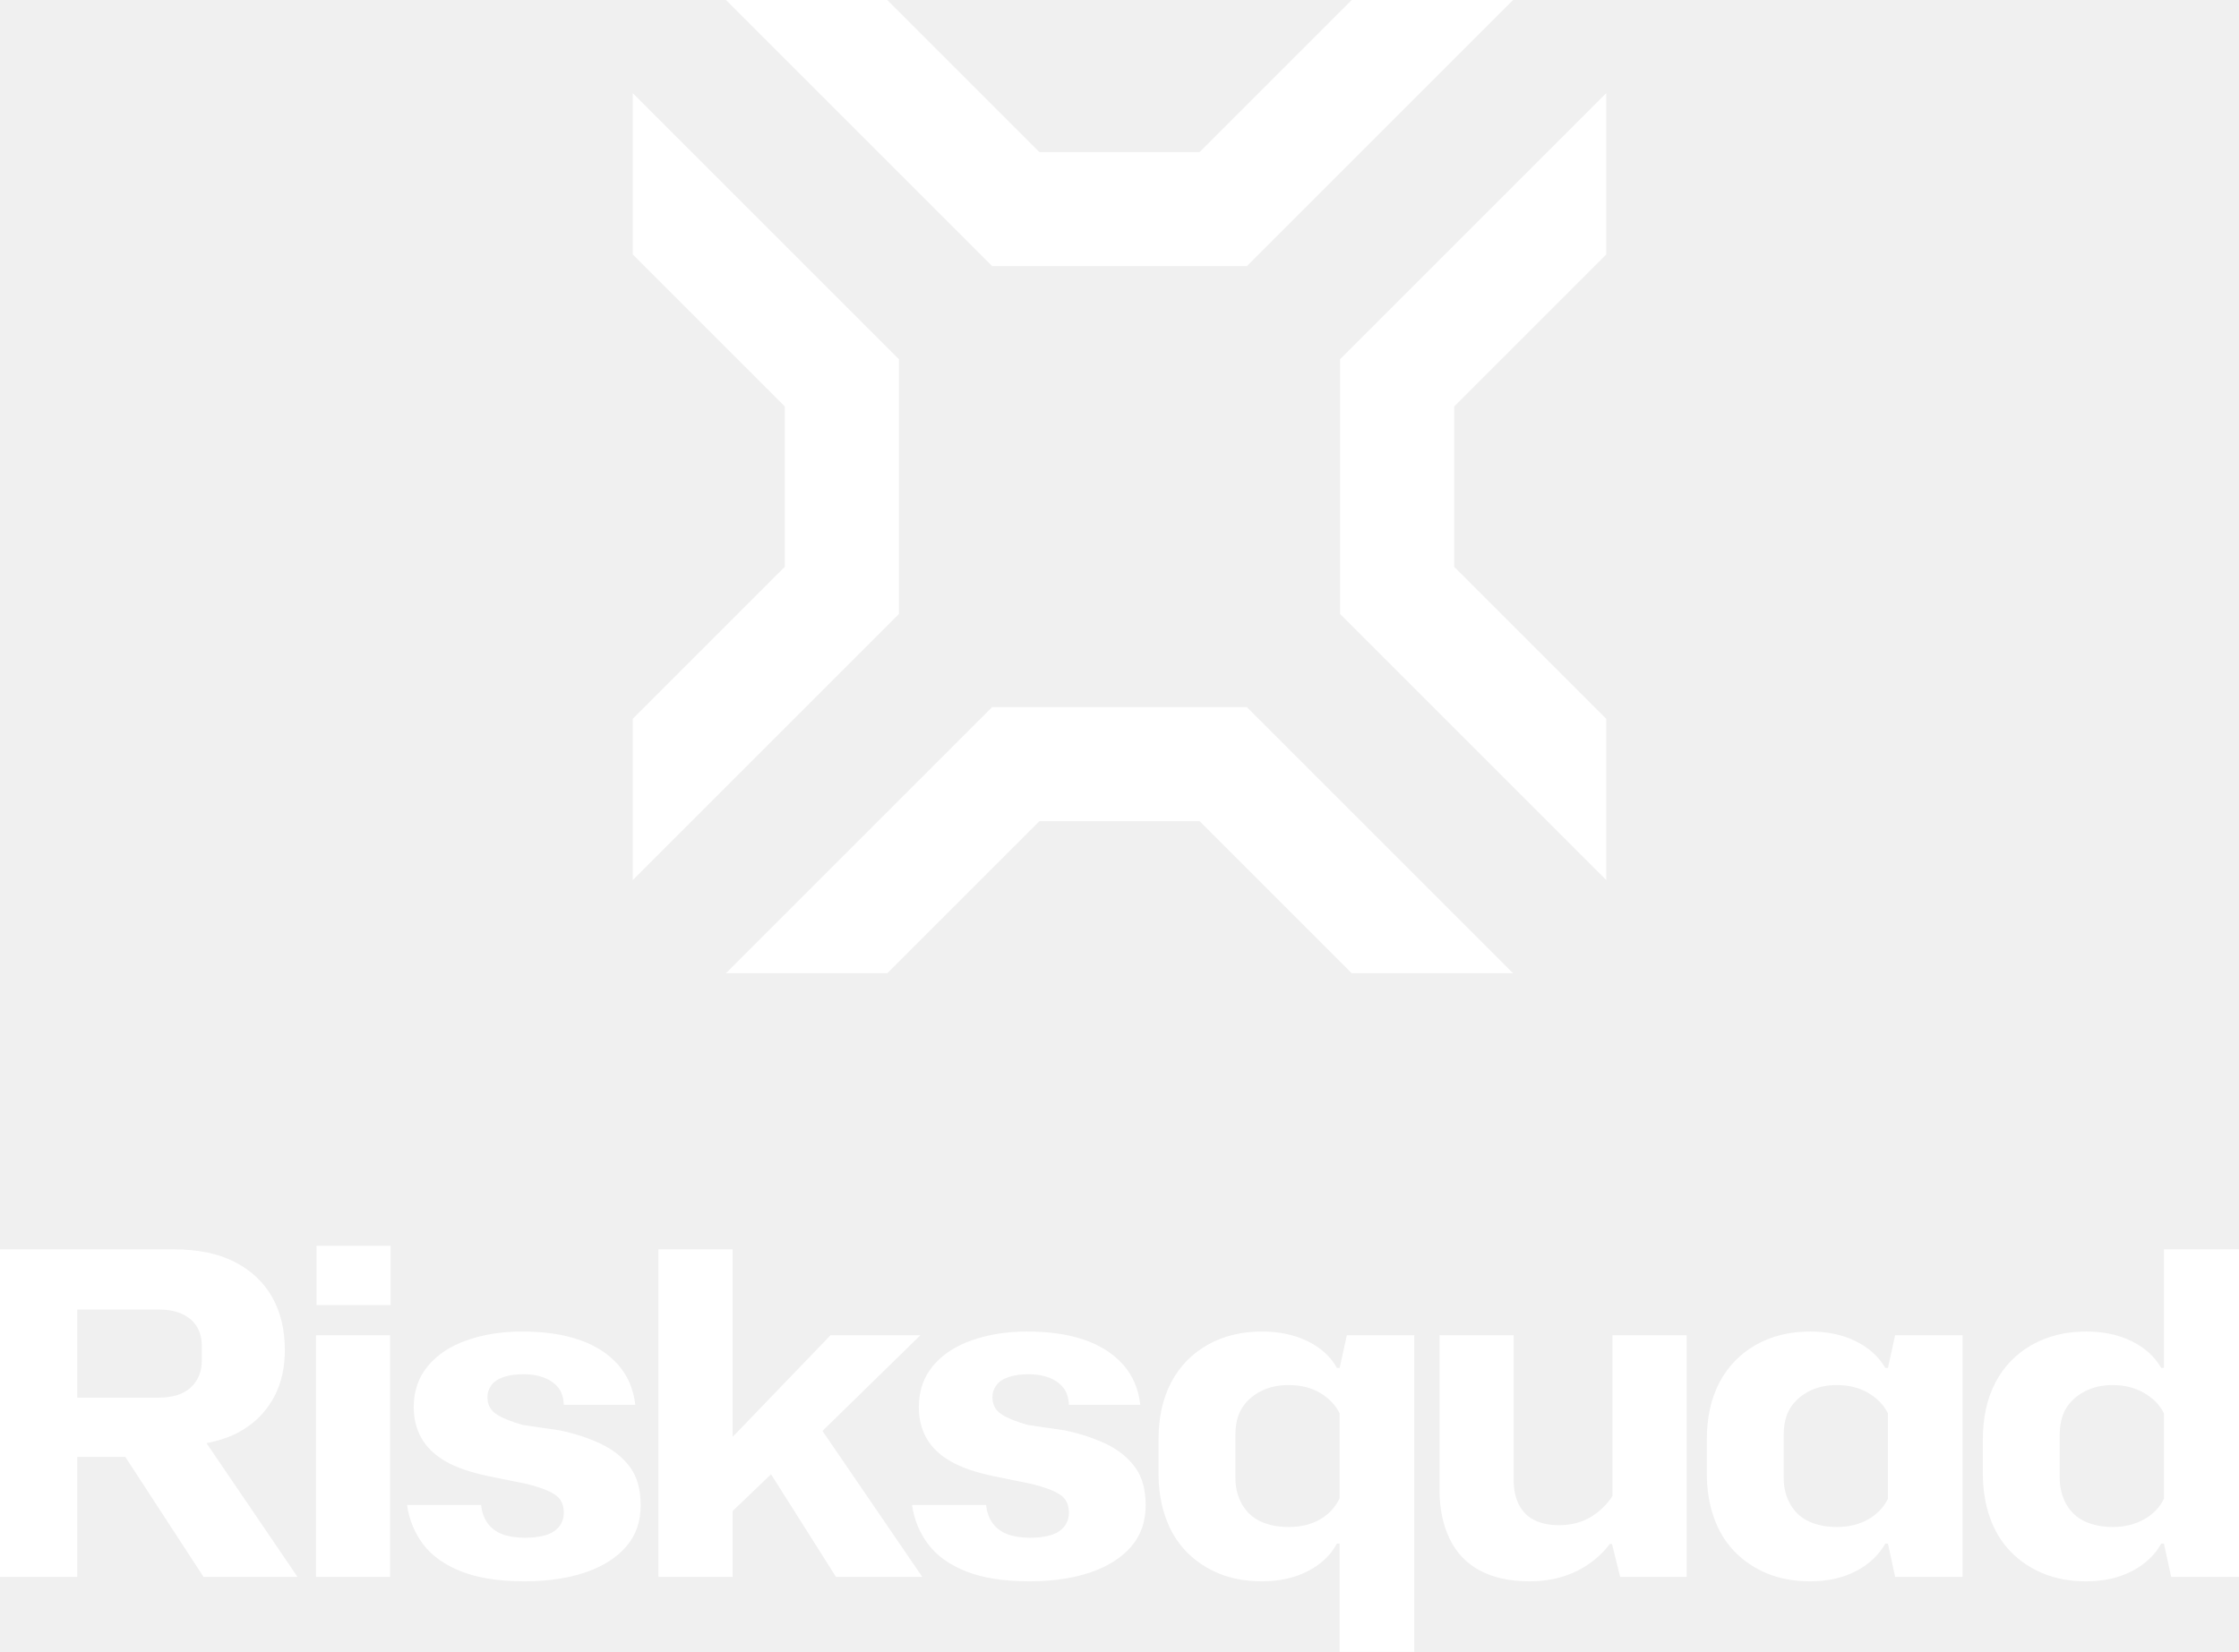
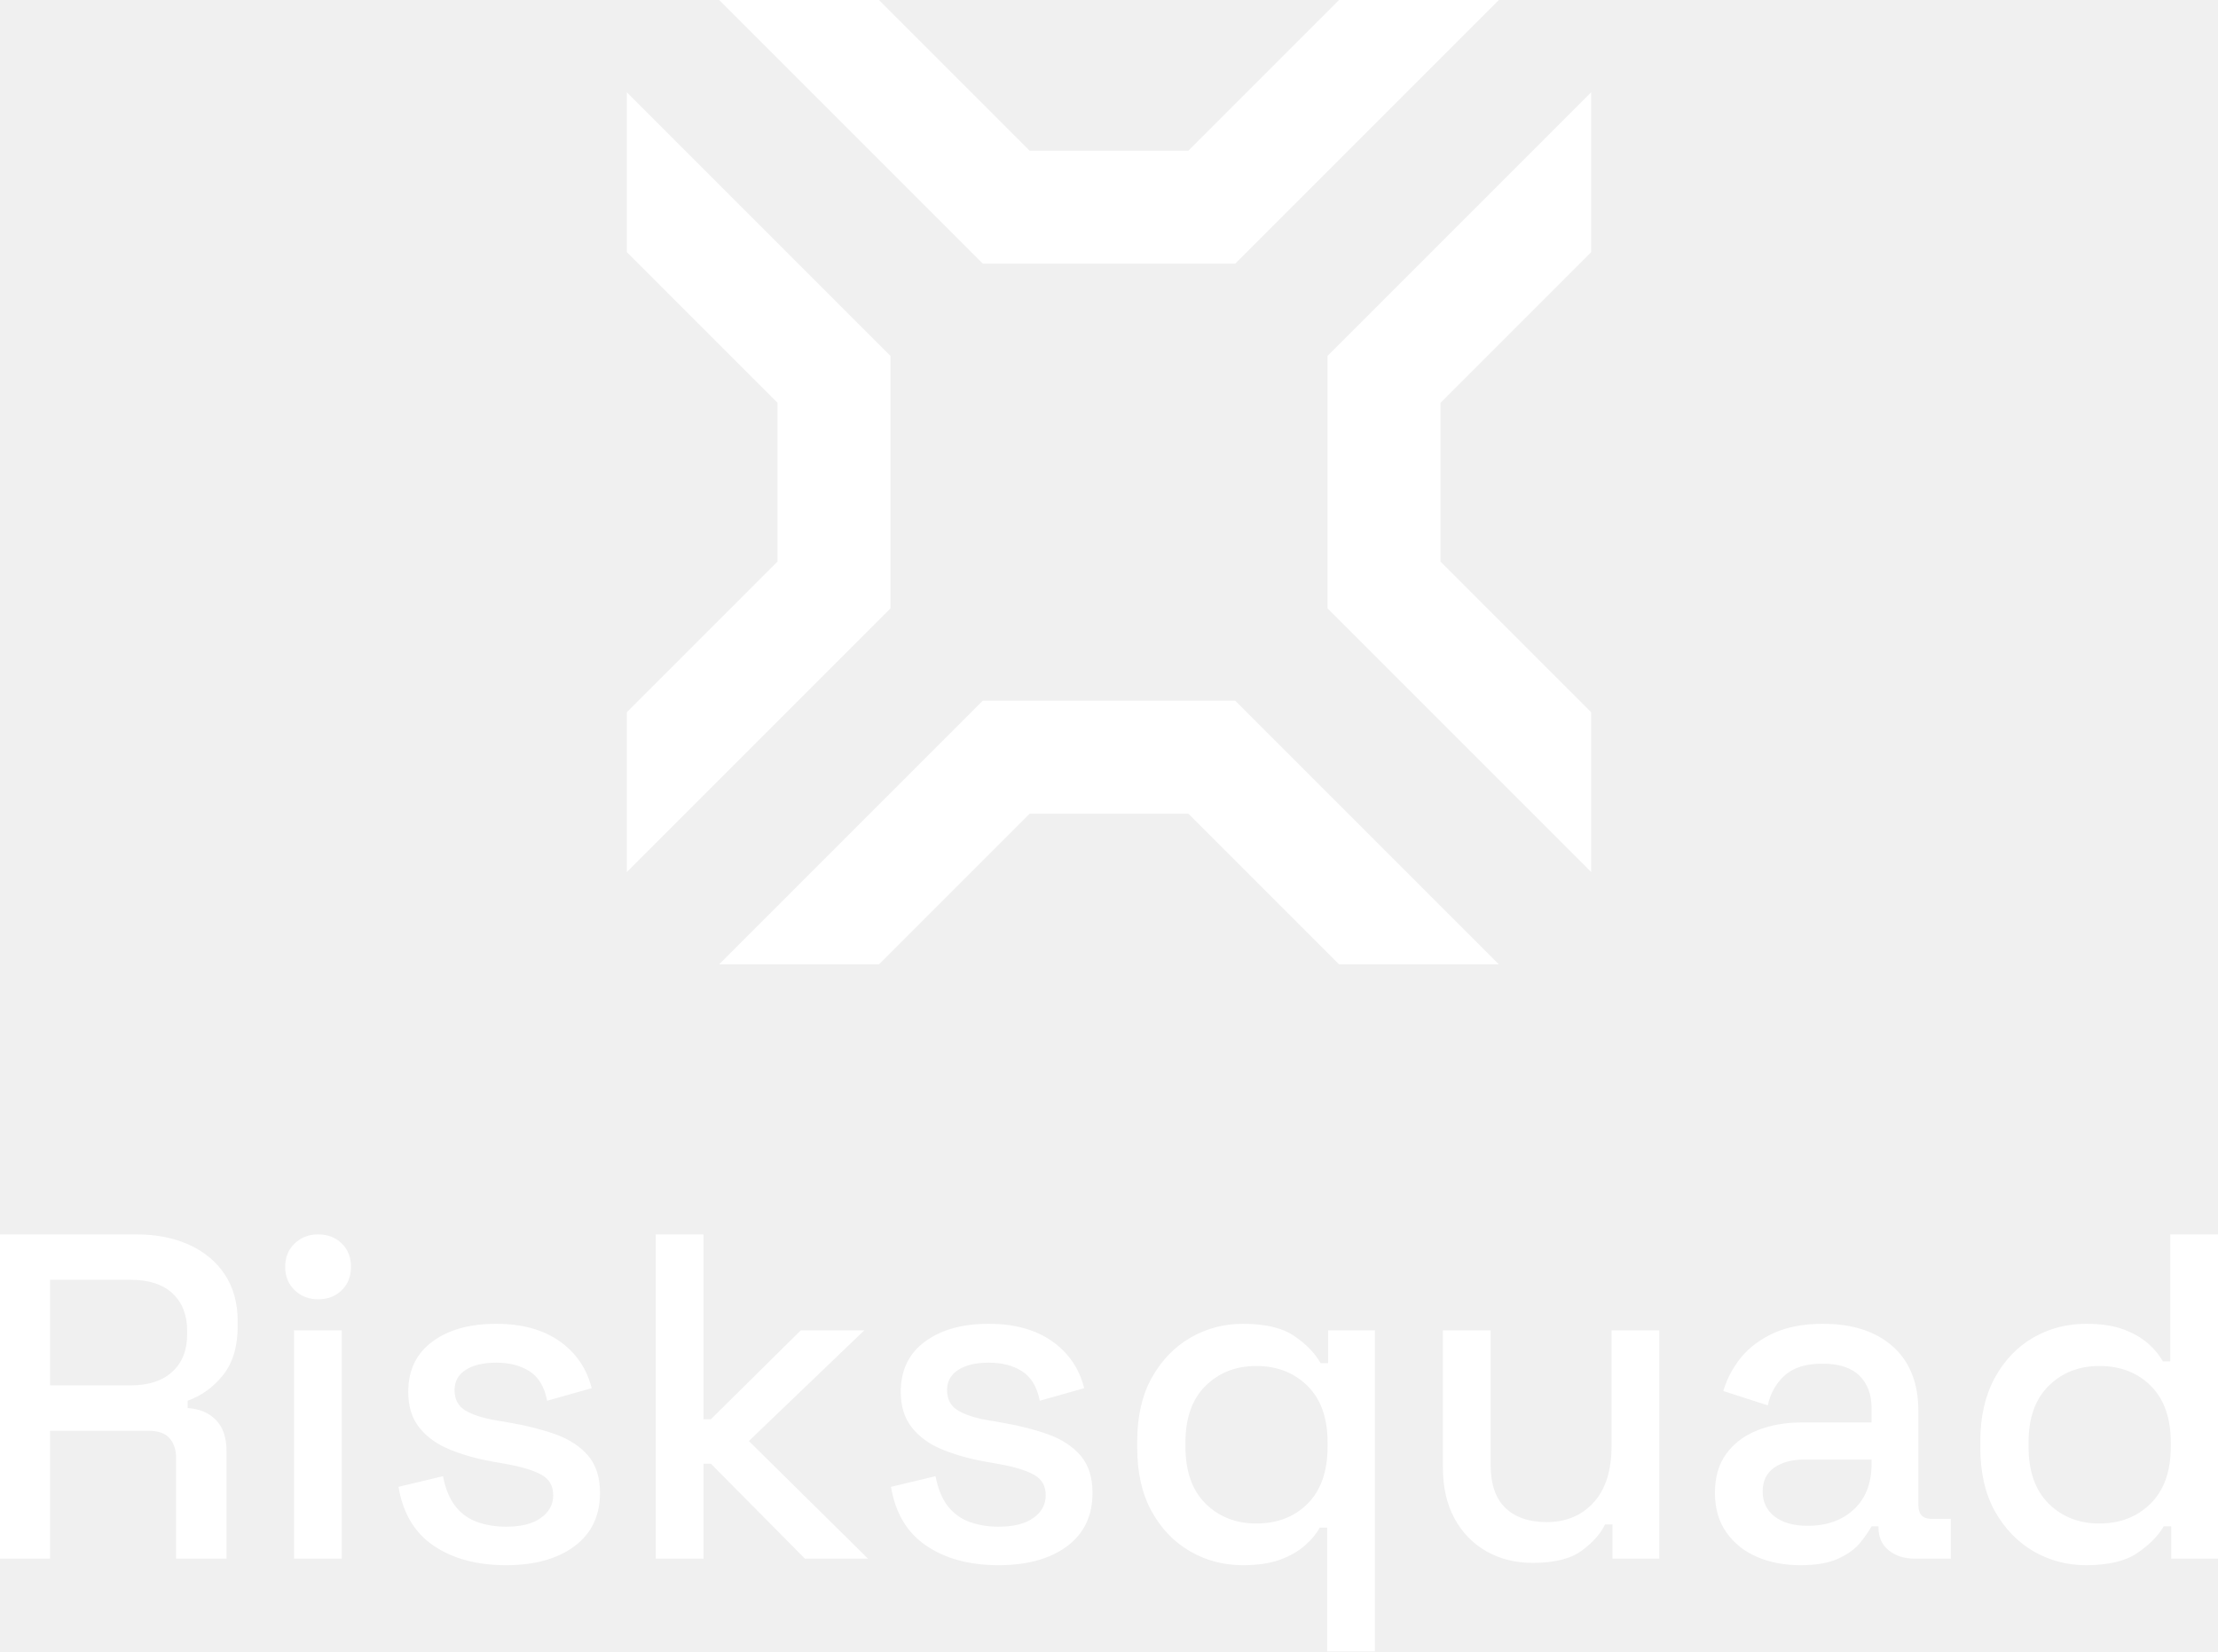
- <svg xmlns="http://www.w3.org/2000/svg" viewBox="0 0 220.8 162.94" width="220.8" height="162.94" role="img">
+ <svg xmlns="http://www.w3.org/2000/svg" viewBox="0 0 220.8 164.39" width="220.8" height="164.39" role="img">
  <path fill="#ffffff" d="M71.59 0L87.5 0L102.5 15L118.3 15L133.3 0L149.21 0L122.96 26.25L97.84 26.25ZM158.4 9.19L158.4 25.1L143.4 40.1L143.4 55.9L158.4 70.9L158.4 86.81L132.15 60.56L132.15 35.44ZM149.21 96L133.3 96L118.3 81L102.5 81L87.5 96L71.59 96L97.84 69.75L122.96 69.75ZM62.4 86.81L62.4 70.9L77.4 55.9L77.4 40.1L62.4 25.1L62.4 9.19L88.65 35.44L88.65 60.56Z" />
-   <path fill="#ffffff" d="M0 155.54L0 123.23L17.06 123.23Q20.74 123.23 23.15 124.48Q25.57 125.72 26.83 127.93Q28.09 130.15 28.09 133.16Q28.09 135.73 27.1 137.66Q26.1 139.59 24.35 140.78Q22.6 141.98 20.16 142.38L19.94 142.33L19.99 141.8L29.34 155.54L20.07 155.54L12.36 143.71L6.96 143.71L6.96 137.86L15.64 137.86Q17.73 137.86 18.81 136.86Q19.9 135.86 19.9 134.18L19.9 132.76Q19.9 131.08 18.79 130.13Q17.68 129.17 15.64 129.17L7.62 129.17L7.62 155.54ZM31.16 155.54L31.16 131.7L38.47 131.7L38.47 155.54ZM31.21 128.73L31.21 122.88L38.52 122.88L38.52 128.73ZM51.71 155.98Q47.98 155.98 45.5 155.01Q43.02 154.03 41.73 152.33Q40.45 150.62 40.14 148.45L47.45 148.45Q47.54 149.47 48.07 150.22Q48.6 150.97 49.53 151.33Q50.46 151.68 51.75 151.68Q53.74 151.68 54.67 151.02Q55.6 150.35 55.6 149.2Q55.6 147.96 54.67 147.39Q53.74 146.81 51.93 146.37L48.2 145.61Q45.46 145.04 43.88 144.11Q42.31 143.18 41.56 141.85Q40.8 140.52 40.8 138.79Q40.8 136.4 42.22 134.71Q43.64 133.03 46.08 132.19Q48.51 131.34 51.48 131.34Q54.76 131.34 57.13 132.16Q59.5 132.98 60.94 134.6Q62.38 136.22 62.65 138.57L55.6 138.57Q55.56 137.46 55.01 136.82Q54.45 136.17 53.57 135.86Q52.68 135.55 51.66 135.55Q50.51 135.55 49.69 135.82Q48.87 136.09 48.47 136.62Q48.07 137.15 48.07 137.81Q48.07 138.88 48.89 139.45Q49.71 140.03 51.57 140.56L55.21 141.09Q57.51 141.58 59.3 142.44Q61.1 143.31 62.14 144.73Q63.18 146.14 63.18 148.49Q63.18 150.93 61.72 152.59Q60.26 154.25 57.67 155.12Q55.07 155.98 51.71 155.98ZM64.93 155.54L64.93 123.23L72.25 123.23L72.25 155.54ZM82.44 155.54L75.26 144.19L80.71 140.56L90.95 155.54ZM71.71 149.56L71.8 142.2L81.91 131.7L90.77 131.7L78.63 143.57L78.05 143.49ZM101.51 155.98Q97.79 155.98 95.3 155.01Q92.82 154.03 91.54 152.33Q90.25 150.62 89.94 148.45L97.25 148.45Q97.34 149.47 97.87 150.22Q98.41 150.97 99.34 151.33Q100.27 151.68 101.55 151.68Q103.55 151.68 104.48 151.02Q105.41 150.35 105.41 149.2Q105.41 147.96 104.48 147.39Q103.55 146.81 101.73 146.37L98.01 145.61Q95.26 145.04 93.69 144.11Q92.11 143.18 91.36 141.85Q90.61 140.52 90.61 138.79Q90.61 136.4 92.02 134.71Q93.44 133.03 95.88 132.19Q98.32 131.34 101.29 131.34Q104.57 131.34 106.94 132.16Q109.31 132.98 110.75 134.6Q112.19 136.22 112.45 138.57L105.41 138.57Q105.36 137.46 104.81 136.82Q104.26 136.17 103.37 135.86Q102.48 135.55 101.46 135.55Q100.31 135.55 99.49 135.82Q98.67 136.09 98.27 136.62Q97.87 137.15 97.87 137.81Q97.87 138.88 98.69 139.45Q99.51 140.03 101.37 140.56L105.01 141.09Q107.31 141.58 109.11 142.44Q110.9 143.31 111.94 144.73Q112.98 146.14 112.98 148.49Q112.98 150.93 111.52 152.59Q110.06 154.25 107.47 155.12Q104.88 155.98 101.51 155.98ZM132.11 162.94L132.11 152.26L131.84 152.26Q130.91 153.99 128.96 154.98Q127.01 155.98 124.44 155.98Q122.1 155.98 120.21 155.21Q118.33 154.43 116.98 153.04Q115.63 151.64 114.94 149.67Q114.25 147.7 114.25 145.35L114.25 141.98Q114.25 138.74 115.49 136.37Q116.73 134 119.06 132.67Q121.39 131.34 124.44 131.34Q127.01 131.34 128.96 132.3Q130.91 133.25 131.84 134.93L132.11 134.93L132.82 131.7L139.47 131.7L139.47 162.94ZM127.06 150.62Q128.88 150.62 130.18 149.87Q131.49 149.11 132.11 147.78L132.11 139.41Q131.49 138.17 130.18 137.39Q128.88 136.62 127.06 136.62Q125.51 136.62 124.31 137.24Q123.12 137.86 122.47 138.9Q121.83 139.94 121.83 141.54L121.83 145.79Q121.83 147.21 122.47 148.36Q123.12 149.51 124.31 150.07Q125.51 150.62 127.06 150.62ZM166.33 131.7L166.33 155.54L159.77 155.54L158.97 152.3L158.75 152.3Q157.38 154.08 155.36 155.03Q153.35 155.98 150.86 155.98Q147.94 155.98 145.95 154.92Q143.95 153.85 142.95 151.77Q141.96 149.69 141.96 146.99L141.96 131.7L149.27 131.7L149.27 145.97Q149.27 147.39 149.78 148.4Q150.29 149.42 151.29 149.93Q152.28 150.44 153.74 150.44Q155.52 150.44 156.85 149.65Q158.18 148.85 159.02 147.56L159.02 131.7ZM178.52 155.98Q176.17 155.98 174.28 155.21Q172.4 154.43 171.05 153.04Q169.7 151.64 169.01 149.67Q168.32 147.7 168.32 145.35L168.32 141.98Q168.32 138.74 169.56 136.37Q170.81 134 173.13 132.67Q175.46 131.34 178.52 131.34Q181.09 131.34 183.01 132.3Q184.94 133.25 185.92 134.93L186.18 134.93L186.89 131.7L193.54 131.7L193.54 155.54L186.89 155.54L186.18 152.26L185.92 152.26Q184.94 153.99 183.01 154.98Q181.09 155.98 178.52 155.98ZM181.13 150.62Q182.9 150.62 184.23 149.87Q185.56 149.11 186.18 147.83L186.18 139.41Q185.56 138.17 184.23 137.39Q182.9 136.62 181.13 136.62Q179.58 136.62 178.38 137.24Q177.19 137.86 176.54 138.9Q175.9 139.94 175.9 141.54L175.9 145.79Q175.9 147.21 176.54 148.36Q177.19 149.51 178.38 150.07Q179.58 150.62 181.13 150.62ZM205.73 155.98Q203.38 155.98 201.5 155.21Q199.62 154.43 198.27 153.04Q196.92 151.64 196.23 149.67Q195.54 147.7 195.54 145.35L195.54 141.98Q195.54 138.74 196.78 136.37Q198.02 134 200.35 132.67Q202.68 131.34 205.73 131.34Q208.3 131.34 210.23 132.3Q212.16 133.25 213.13 134.93L213.4 134.93L213.4 123.23L220.8 123.23L220.8 155.54L214.11 155.54L213.4 152.26L213.13 152.26Q212.16 153.99 210.23 154.98Q208.3 155.98 205.73 155.98ZM208.35 150.62Q210.08 150.62 211.43 149.87Q212.78 149.11 213.4 147.83L213.4 139.41Q212.78 138.17 211.43 137.39Q210.08 136.62 208.35 136.62Q206.8 136.62 205.6 137.24Q204.4 137.86 203.76 138.9Q203.12 139.94 203.12 141.54L203.12 145.79Q203.12 147.21 203.76 148.36Q204.4 149.51 205.6 150.07Q206.8 150.62 208.35 150.62Z" />
+   <path fill="#ffffff" d="M0 155.16L0 122.88L13.56 122.88Q16.56 122.88 18.84 123.92Q21.12 124.96 22.39 126.89Q23.66 128.83 23.66 131.5L23.66 132.01Q23.66 135.06 22.21 136.88Q20.75 138.7 18.68 139.44L18.68 140.17Q20.43 140.27 21.49 141.35Q22.55 142.43 22.55 144.46L22.55 155.16L17.53 155.16L17.53 145.16Q17.53 143.91 16.88 143.17Q16.23 142.43 14.8 142.43L4.98 142.43L4.98 155.16ZM4.98 137.91L13.01 137.91Q15.68 137.91 17.16 136.55Q18.63 135.19 18.63 132.84L18.63 132.47Q18.63 130.12 17.18 128.76Q15.73 127.4 13.01 127.4L4.98 127.4ZM29.27 155.16L29.27 132.43L34.02 132.43L34.02 155.16ZM31.67 129.34Q30.28 129.34 29.34 128.44Q28.39 127.54 28.39 126.11Q28.39 124.68 29.34 123.78Q30.28 122.88 31.67 122.88Q33.1 122.88 34.02 123.78Q34.94 124.68 34.94 126.11Q34.94 127.54 34.02 128.44Q33.1 129.34 31.67 129.34ZM50.37 155.81Q46.03 155.81 43.17 153.87Q40.32 151.94 39.67 148.01L44.1 146.95Q44.47 148.85 45.34 149.95Q46.22 151.06 47.53 151.52Q48.85 151.98 50.37 151.98Q52.63 151.98 53.85 151.1Q55.07 150.23 55.07 148.85Q55.07 147.46 53.92 146.82Q52.77 146.17 50.51 145.76L48.94 145.48Q46.63 145.06 44.74 144.28Q42.85 143.5 41.74 142.11Q40.64 140.73 40.64 138.56Q40.64 135.33 43.04 133.56Q45.43 131.78 49.4 131.78Q53.23 131.78 55.7 133.51Q58.16 135.24 58.9 138.19L54.47 139.44Q54.06 137.36 52.72 136.51Q51.38 135.65 49.4 135.65Q47.46 135.65 46.36 136.37Q45.25 137.08 45.25 138.38Q45.25 139.76 46.33 140.41Q47.42 141.05 49.26 141.37L50.88 141.65Q53.32 142.07 55.35 142.8Q57.38 143.54 58.56 144.92Q59.73 146.31 59.73 148.61Q59.73 152.03 57.19 153.92Q54.66 155.81 50.37 155.81ZM65.28 155.16L65.28 122.88L70.03 122.88L70.03 141.28L70.77 141.28L79.72 132.43L86.04 132.43L74.55 143.45L86.41 155.16L80.13 155.16L70.77 145.71L70.03 145.71L70.03 155.16ZM99.4 155.81Q95.07 155.81 92.21 153.87Q89.35 151.94 88.7 148.01L93.13 146.95Q93.5 148.85 94.37 149.95Q95.25 151.06 96.56 151.52Q97.88 151.98 99.4 151.98Q101.66 151.98 102.88 151.1Q104.1 150.23 104.1 148.85Q104.1 147.46 102.95 146.82Q101.8 146.17 99.54 145.76L97.97 145.48Q95.66 145.06 93.77 144.28Q91.88 143.5 90.78 142.11Q89.67 140.73 89.67 138.56Q89.67 135.33 92.07 133.56Q94.47 131.78 98.43 131.78Q102.26 131.78 104.73 133.51Q107.19 135.24 107.93 138.19L103.51 139.44Q103.09 137.36 101.75 136.51Q100.42 135.65 98.43 135.65Q96.5 135.65 95.39 136.37Q94.28 137.08 94.28 138.38Q94.28 139.76 95.37 140.41Q96.45 141.05 98.29 141.37L99.91 141.65Q102.35 142.07 104.38 142.8Q106.41 143.54 107.59 144.92Q108.76 146.31 108.76 148.61Q108.76 152.03 106.23 153.92Q103.69 155.81 99.4 155.81ZM132.12 164.39L132.12 152.07L131.38 152.07Q130.87 153 129.9 153.85Q128.94 154.7 127.44 155.26Q125.94 155.81 123.72 155.81Q120.86 155.81 118.47 154.43Q116.07 153.04 114.64 150.44Q113.21 147.83 113.21 144.14L113.21 143.45Q113.21 139.76 114.66 137.15Q116.11 134.55 118.51 133.16Q120.91 131.78 123.72 131.78Q127.04 131.78 128.82 132.98Q130.6 134.18 131.47 135.7L132.21 135.7L132.21 132.43L136.87 132.43L136.87 164.39ZM125.06 151.66Q128.2 151.66 130.18 149.68Q132.16 147.69 132.16 144L132.16 143.59Q132.16 139.94 130.16 137.96Q128.15 135.98 125.06 135.98Q122.02 135.98 120.01 137.96Q118.01 139.94 118.01 143.59L118.01 144Q118.01 147.69 120.01 149.68Q122.02 151.66 125.06 151.66ZM152.59 155.58Q150 155.58 147.97 154.43Q145.94 153.27 144.79 151.15Q143.64 149.03 143.64 146.08L143.64 132.43L148.39 132.43L148.39 145.76Q148.39 148.71 149.86 150.11Q151.34 151.52 153.97 151.52Q156.87 151.52 158.65 149.56Q160.43 147.6 160.43 143.91L160.43 132.43L165.18 132.43L165.18 155.16L160.52 155.16L160.52 151.75L159.78 151.75Q159.13 153.13 157.47 154.36Q155.81 155.58 152.59 155.58ZM179.25 155.81Q176.81 155.81 174.9 154.98Q172.98 154.15 171.85 152.53Q170.72 150.92 170.72 148.61Q170.72 146.26 171.85 144.72Q172.98 143.17 174.94 142.39Q176.9 141.6 179.39 141.6L186.31 141.6L186.31 140.13Q186.31 138.15 185.11 136.95Q183.91 135.75 181.42 135.75Q178.98 135.75 177.69 136.9Q176.39 138.05 175.98 139.9L171.55 138.47Q172.11 136.62 173.33 135.12Q174.55 133.63 176.58 132.7Q178.61 131.78 181.47 131.78Q185.89 131.78 188.43 134.04Q190.97 136.3 190.97 140.45L190.97 149.81Q190.97 151.2 192.26 151.2L194.2 151.2L194.2 155.16L190.64 155.16Q189.03 155.16 188.02 154.33Q187 153.5 187 152.07L187 151.94L186.31 151.94Q185.94 152.63 185.2 153.55Q184.47 154.47 183.04 155.14Q181.61 155.81 179.25 155.81ZM179.95 151.89Q182.8 151.89 184.56 150.25Q186.31 148.61 186.31 145.76L186.31 145.29L179.67 145.29Q177.78 145.29 176.62 146.1Q175.47 146.91 175.47 148.48Q175.47 150.04 176.67 150.97Q177.87 151.89 179.95 151.89ZM207.66 155.81Q204.84 155.81 202.44 154.43Q200.05 153.04 198.59 150.44Q197.14 147.83 197.14 144.14L197.14 143.45Q197.14 139.81 198.57 137.18Q200 134.55 202.4 133.16Q204.8 131.78 207.66 131.78Q209.87 131.78 211.37 132.33Q212.87 132.89 213.84 133.74Q214.8 134.59 215.31 135.52L216.05 135.52L216.05 122.88L220.8 122.88L220.8 155.16L216.14 155.16L216.14 151.94L215.4 151.94Q214.53 153.41 212.75 154.61Q210.98 155.81 207.66 155.81ZM208.99 151.66Q212.08 151.66 214.09 149.68Q216.1 147.69 216.1 144L216.1 143.59Q216.1 139.94 214.11 137.96Q212.13 135.98 208.99 135.98Q205.95 135.98 203.94 137.96Q201.94 139.94 201.94 143.59L201.94 144Q201.94 147.69 203.94 149.68Q205.95 151.66 208.99 151.66Z" />
</svg>
